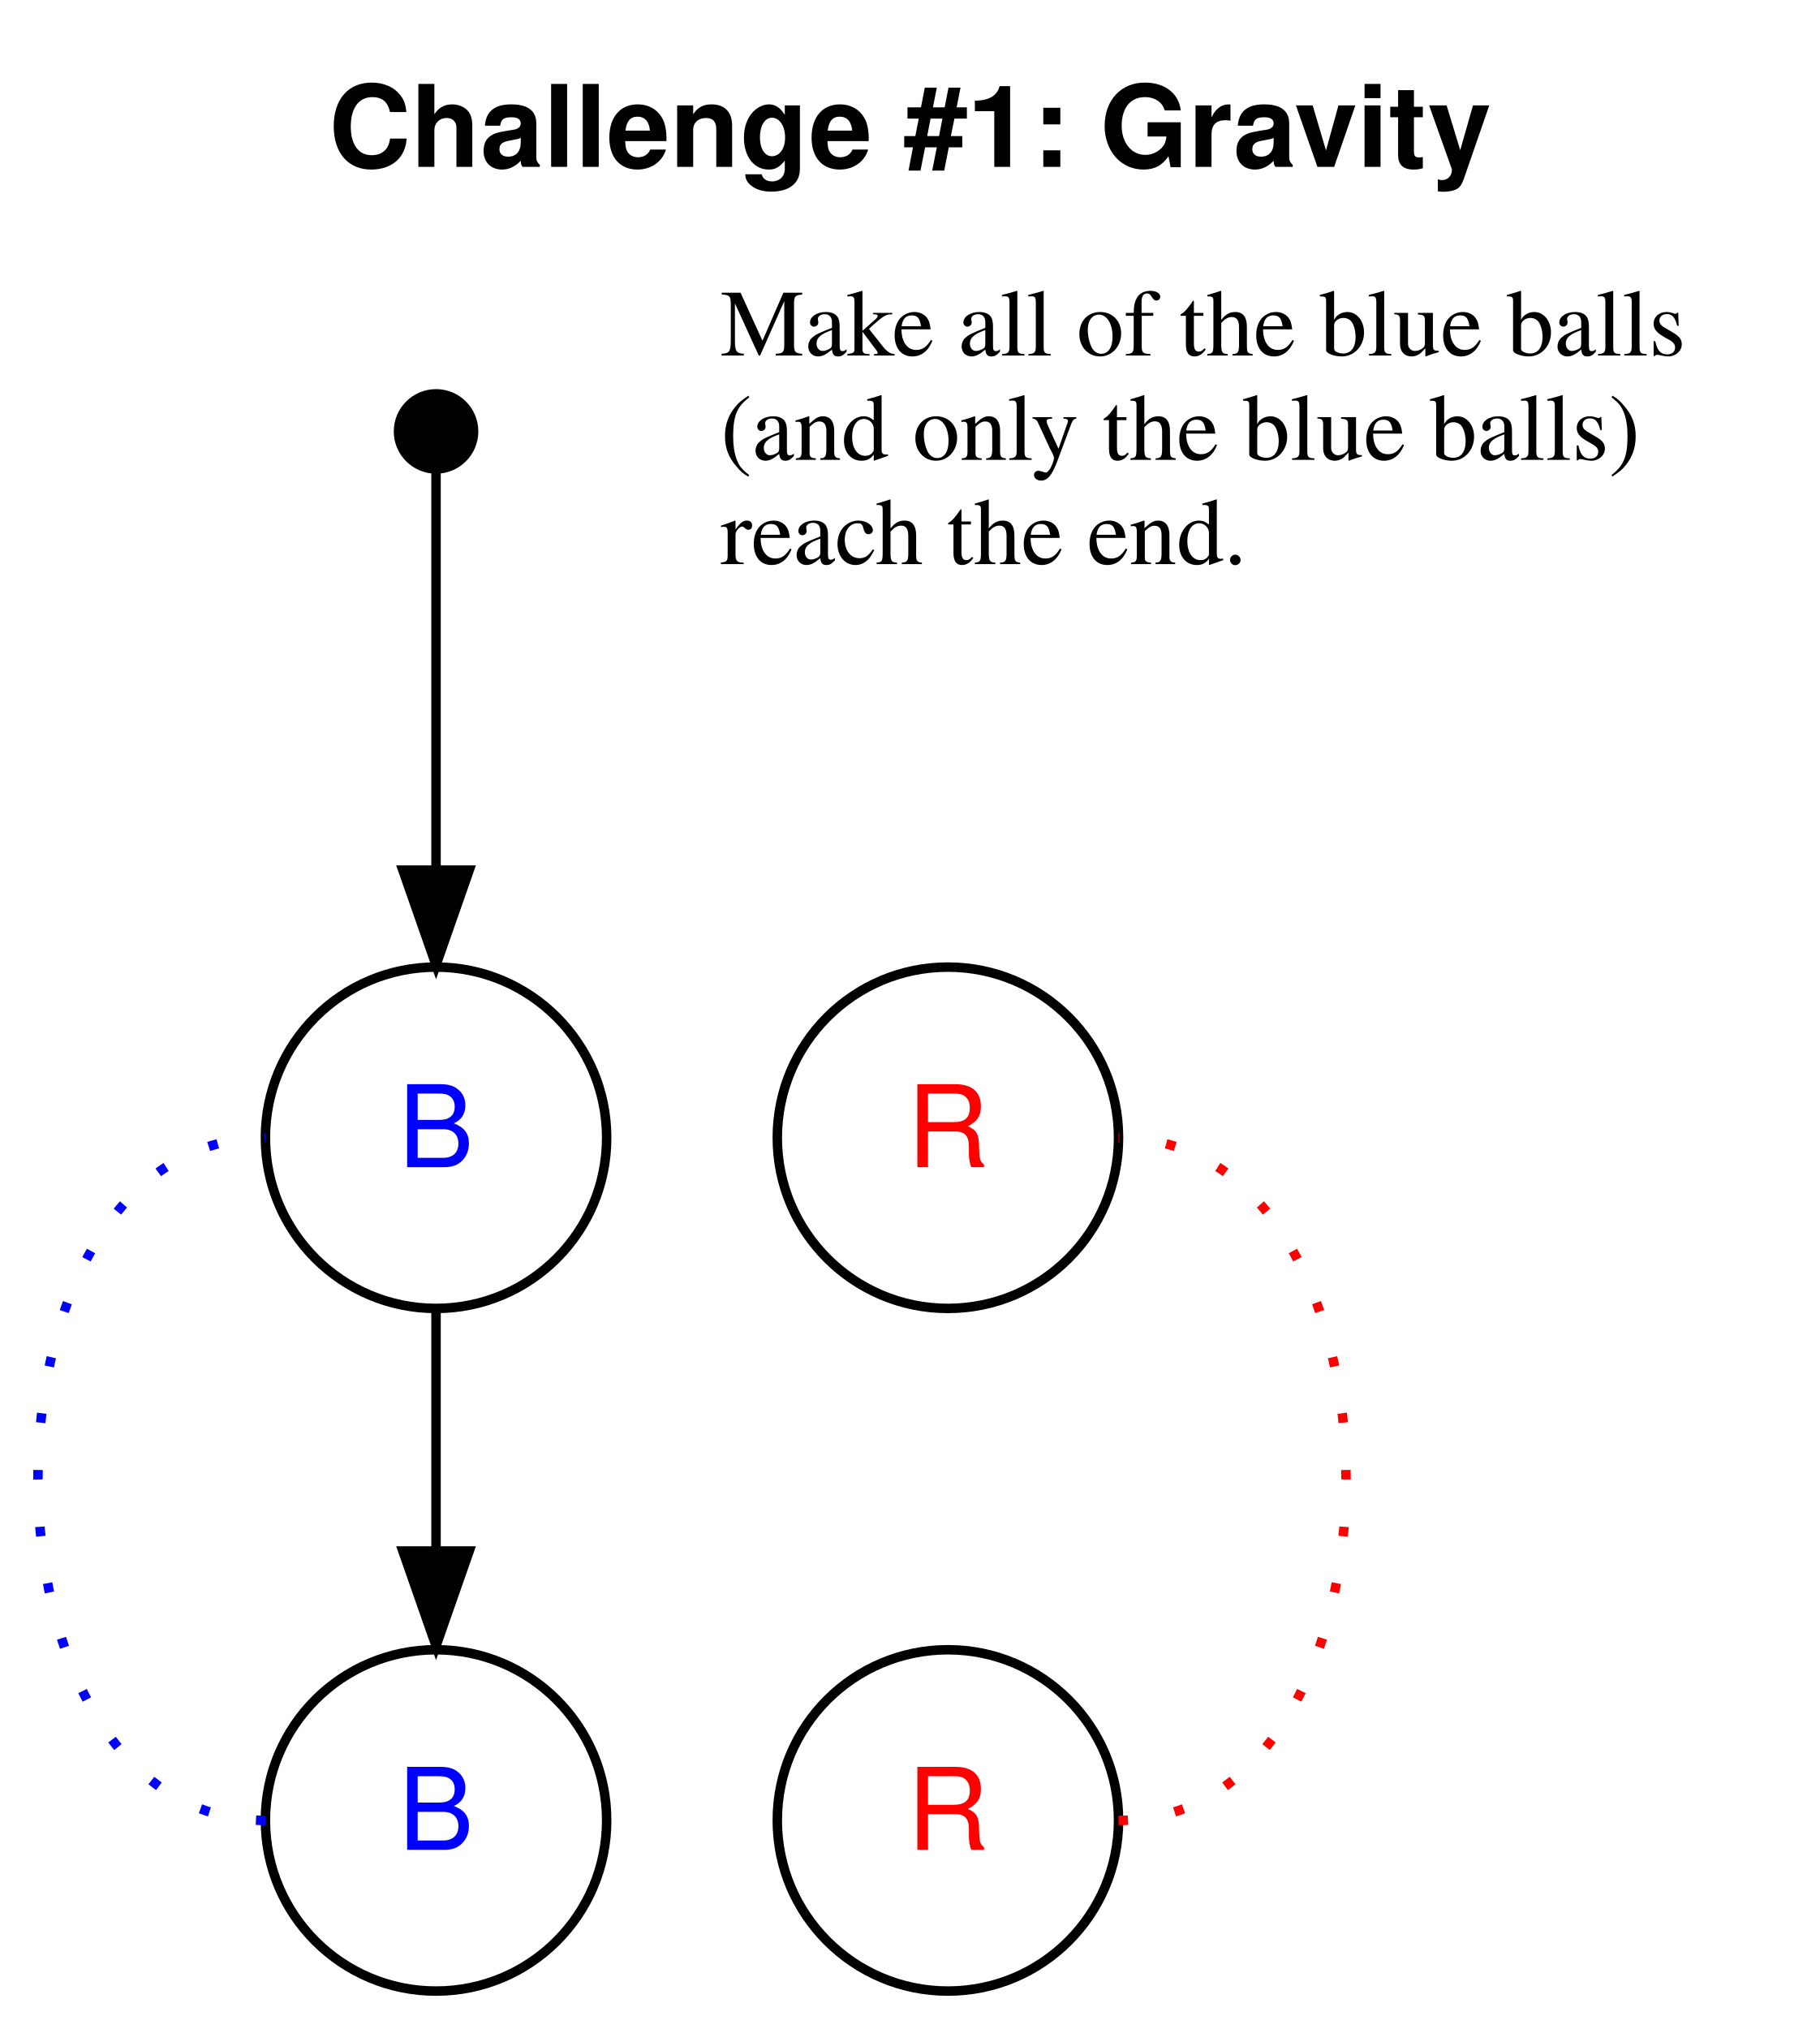
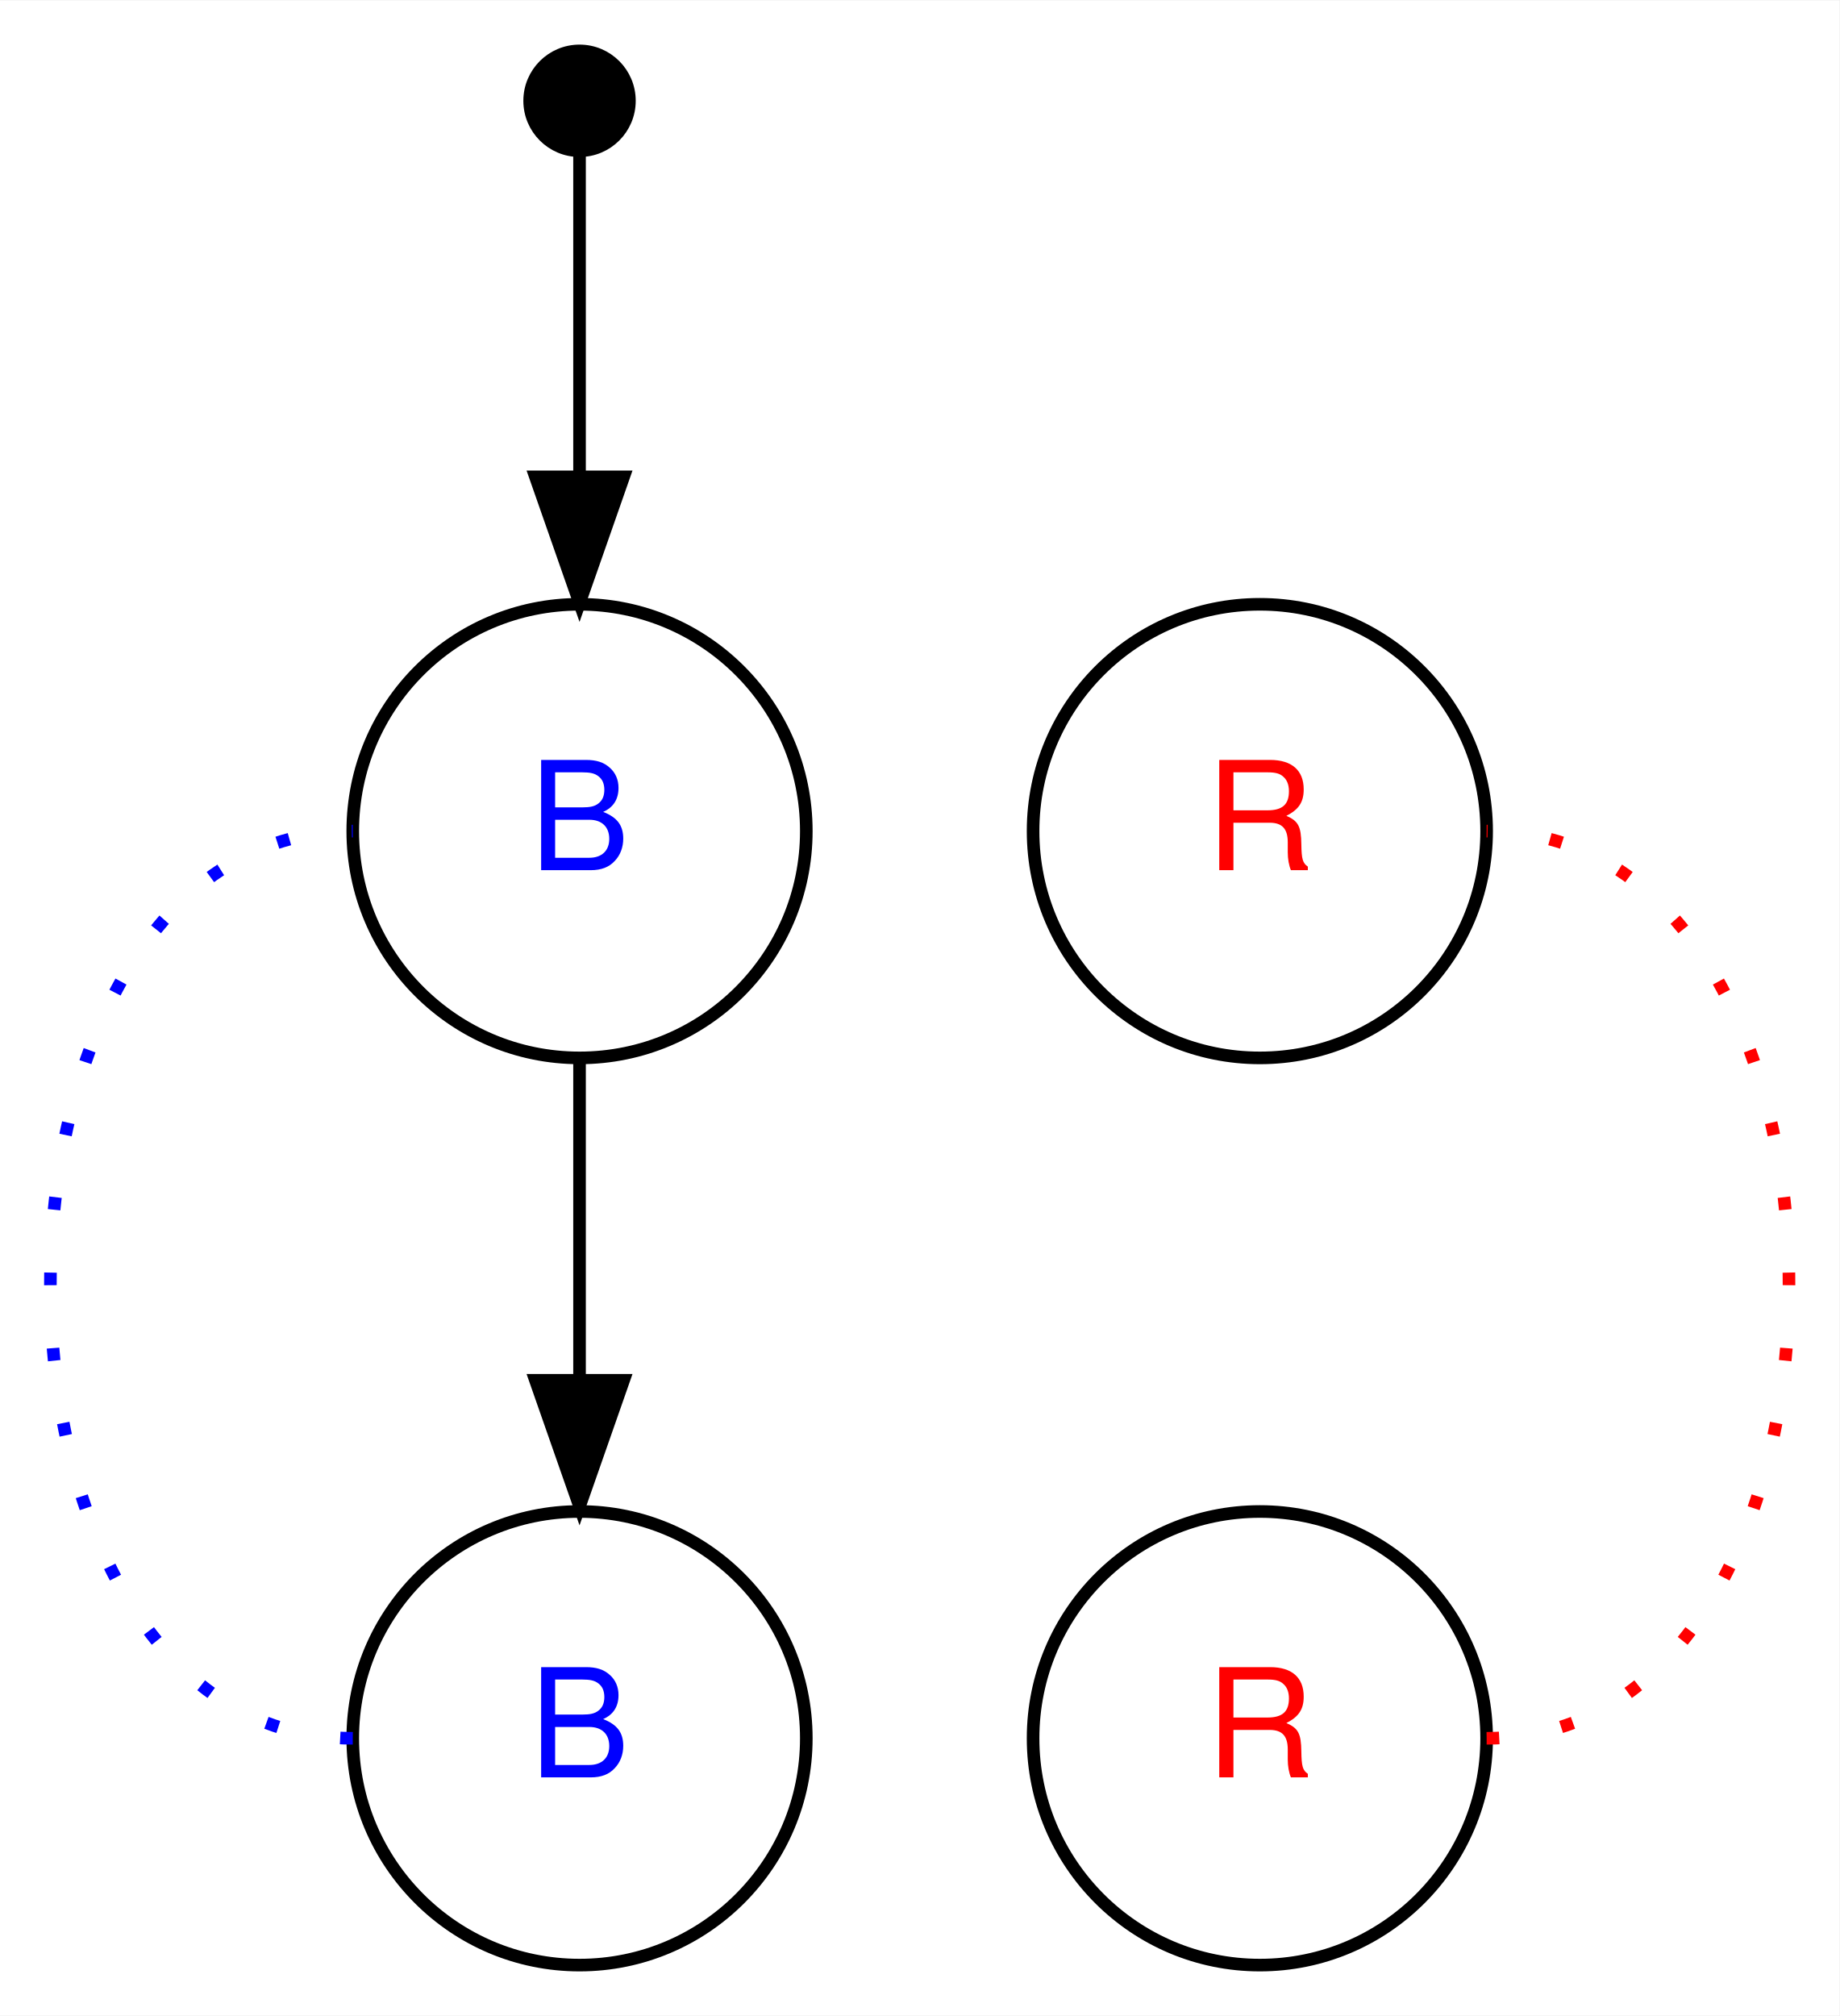
- <svg xmlns="http://www.w3.org/2000/svg" width="192pt" height="214pt" viewBox="0.00 0.00 192.00 214.00">
-   <g id="graph0" class="graph" transform="scale(1 1) rotate(0) translate(4 210)">
-     <polygon fill="#ffffff" stroke="transparent" points="-4,4 -4,-210 188,-210 188,4 -4,4" />
-     <text text-anchor="middle" x="92" y="-192.4" font-family="Helvetica,sans-Serif" font-weight="bold" font-size="12.00" fill="#000000">Challenge #1: Gravity</text>
+ <svg xmlns="http://www.w3.org/2000/svg" width="146pt" height="160pt" viewBox="0.00 0.00 146.00 159.92">
+   <g id="graph0" class="graph" transform="scale(1 1) rotate(0) translate(4 155.92)">
+     <polygon fill="#ffffff" stroke="transparent" points="-4,4 -4,-155.92 142,-155.92 142,4 -4,4" />
    <g id="node1" class="node">
-       <ellipse fill="#000000" stroke="#000000" cx="42" cy="-164.5" rx="3.96" ry="3.96" />
+       <ellipse fill="#000000" stroke="#000000" cx="42" cy="-147.96" rx="3.96" ry="3.96" />
    </g>
    <g id="node2" class="node">
      <ellipse fill="none" stroke="#000000" cx="42" cy="-90" rx="18" ry="18" />
      <text text-anchor="middle" x="42" y="-86.9" font-family="Helvetica,sans-Serif" font-size="12.00" fill="#0000ff">B</text>
    </g>
    <g id="edge1" class="edge">
-       <path fill="none" stroke="#000000" d="M42,-160.495C42,-152.561 42,-134.232 42,-118.253" />
-       <polygon fill="#000000" stroke="#000000" points="45.5,-118.225 42,-108.225 38.5,-118.225 45.5,-118.225" />
+       <path fill="none" stroke="#000000" d="M42,-143.792C42,-138.321 42,-128.237 42,-118.267" />
+       <polygon fill="#000000" stroke="#000000" points="45.5,-118.115 42,-108.115 38.5,-118.115 45.5,-118.115" />
    </g>
    <g id="node3" class="node">
      <ellipse fill="none" stroke="#000000" cx="42" cy="-18" rx="18" ry="18" />
      <text text-anchor="middle" x="42" y="-14.9" font-family="Helvetica,sans-Serif" font-size="12.00" fill="#0000ff">B</text>
    </g>
    <g id="edge2" class="edge">
      <path fill="none" stroke="#000000" d="M42,-71.831C42,-64.131 42,-54.974 42,-46.417" />
      <polygon fill="#000000" stroke="#000000" points="45.5,-46.413 42,-36.413 38.5,-46.413 45.5,-46.413" />
    </g>
    <g id="edge3" class="edge">
      <path fill="none" stroke="#0000ff" stroke-dasharray="1,5" d="M24,-18C-8,-18 -8,-90 24,-90" />
    </g>
    <g id="node5" class="node">
      <ellipse fill="none" stroke="#000000" cx="96" cy="-18" rx="18" ry="18" />
      <text text-anchor="middle" x="96" y="-14.9" font-family="Helvetica,sans-Serif" font-size="12.00" fill="#ff0000">R</text>
    </g>
    <g id="node4" class="node">
      <ellipse fill="none" stroke="#000000" cx="96" cy="-90" rx="18" ry="18" />
      <text text-anchor="middle" x="96" y="-86.9" font-family="Helvetica,sans-Serif" font-size="12.00" fill="#ff0000">R</text>
    </g>
    <g id="edge4" class="edge">
      <path fill="none" stroke="#ff0000" stroke-dasharray="1,5" d="M114,-18C146,-18 146,-90 114,-90" />
    </g>
-     <g id="node6" class="node">
-       <text text-anchor="start" x="72" y="-172.5" font-family="Times" font-size="10.00" fill="#000000">Make all of the blue balls</text>
-       <text text-anchor="start" x="72" y="-161.5" font-family="Times" font-size="10.00" fill="#000000">(and only the blue balls)</text>
-       <text text-anchor="start" x="72" y="-150.5" font-family="Times" font-size="10.00" fill="#000000">reach the end.</text>
-     </g>
  </g>
</svg>
